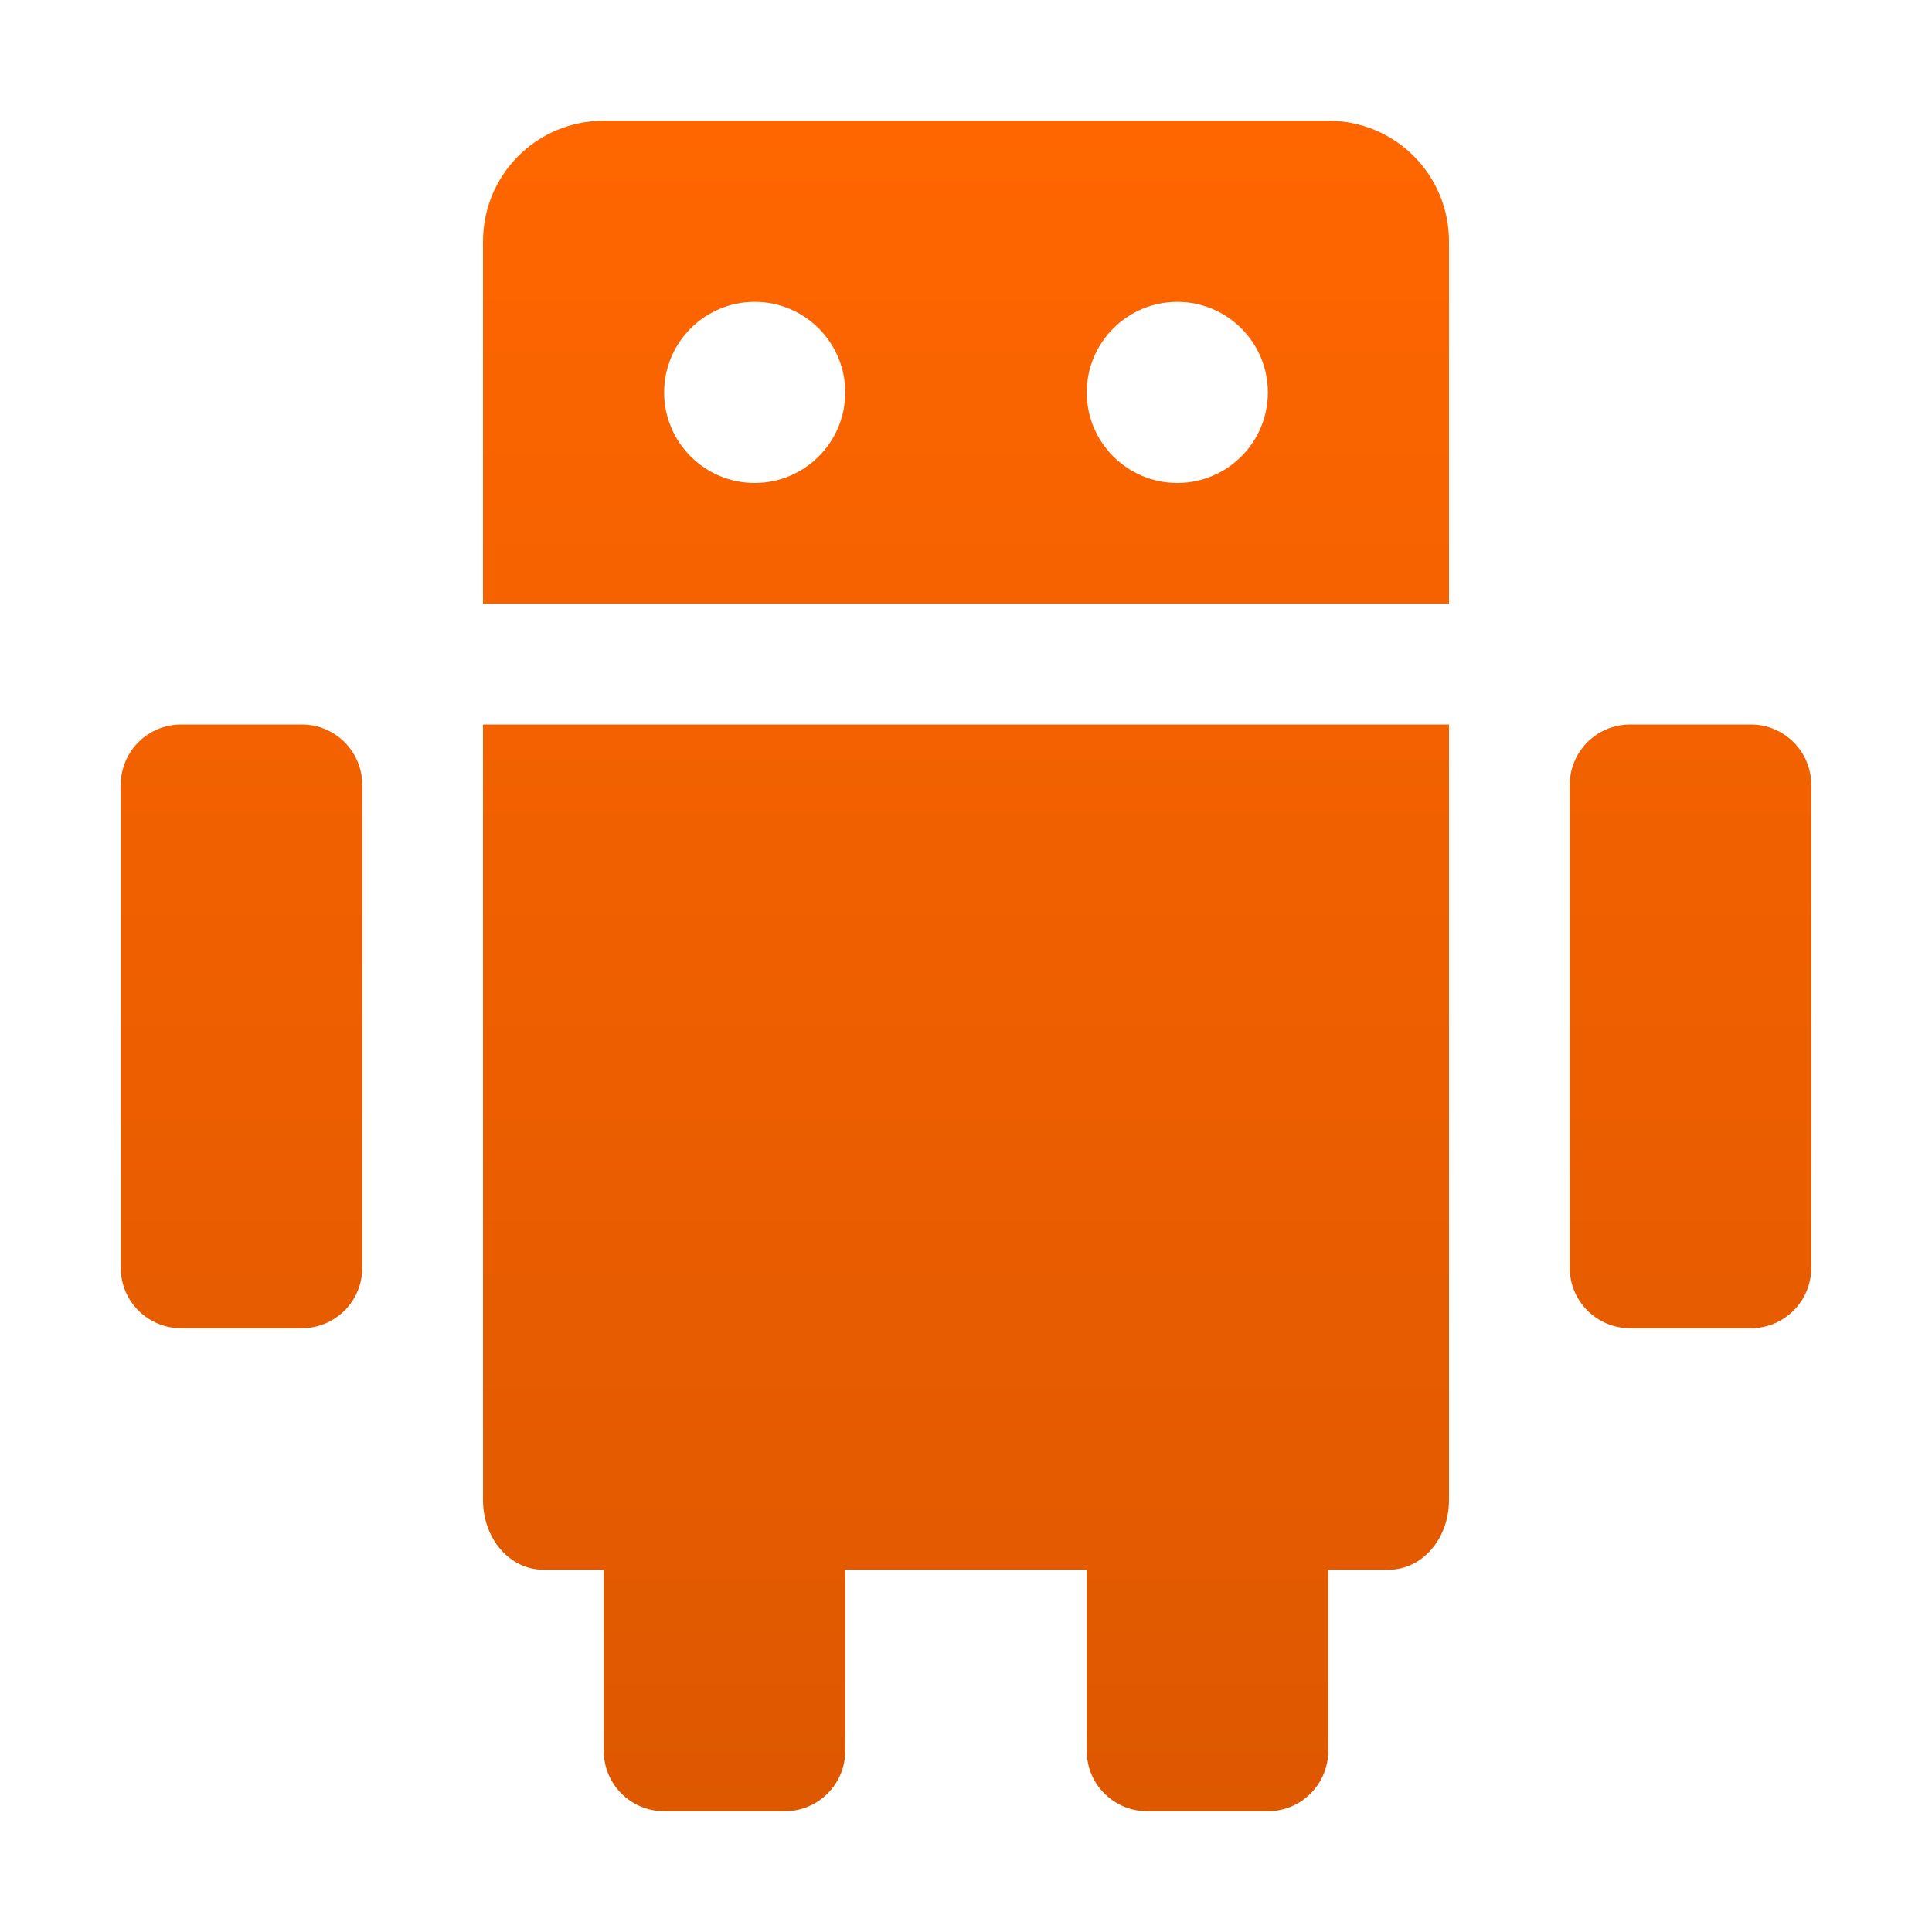
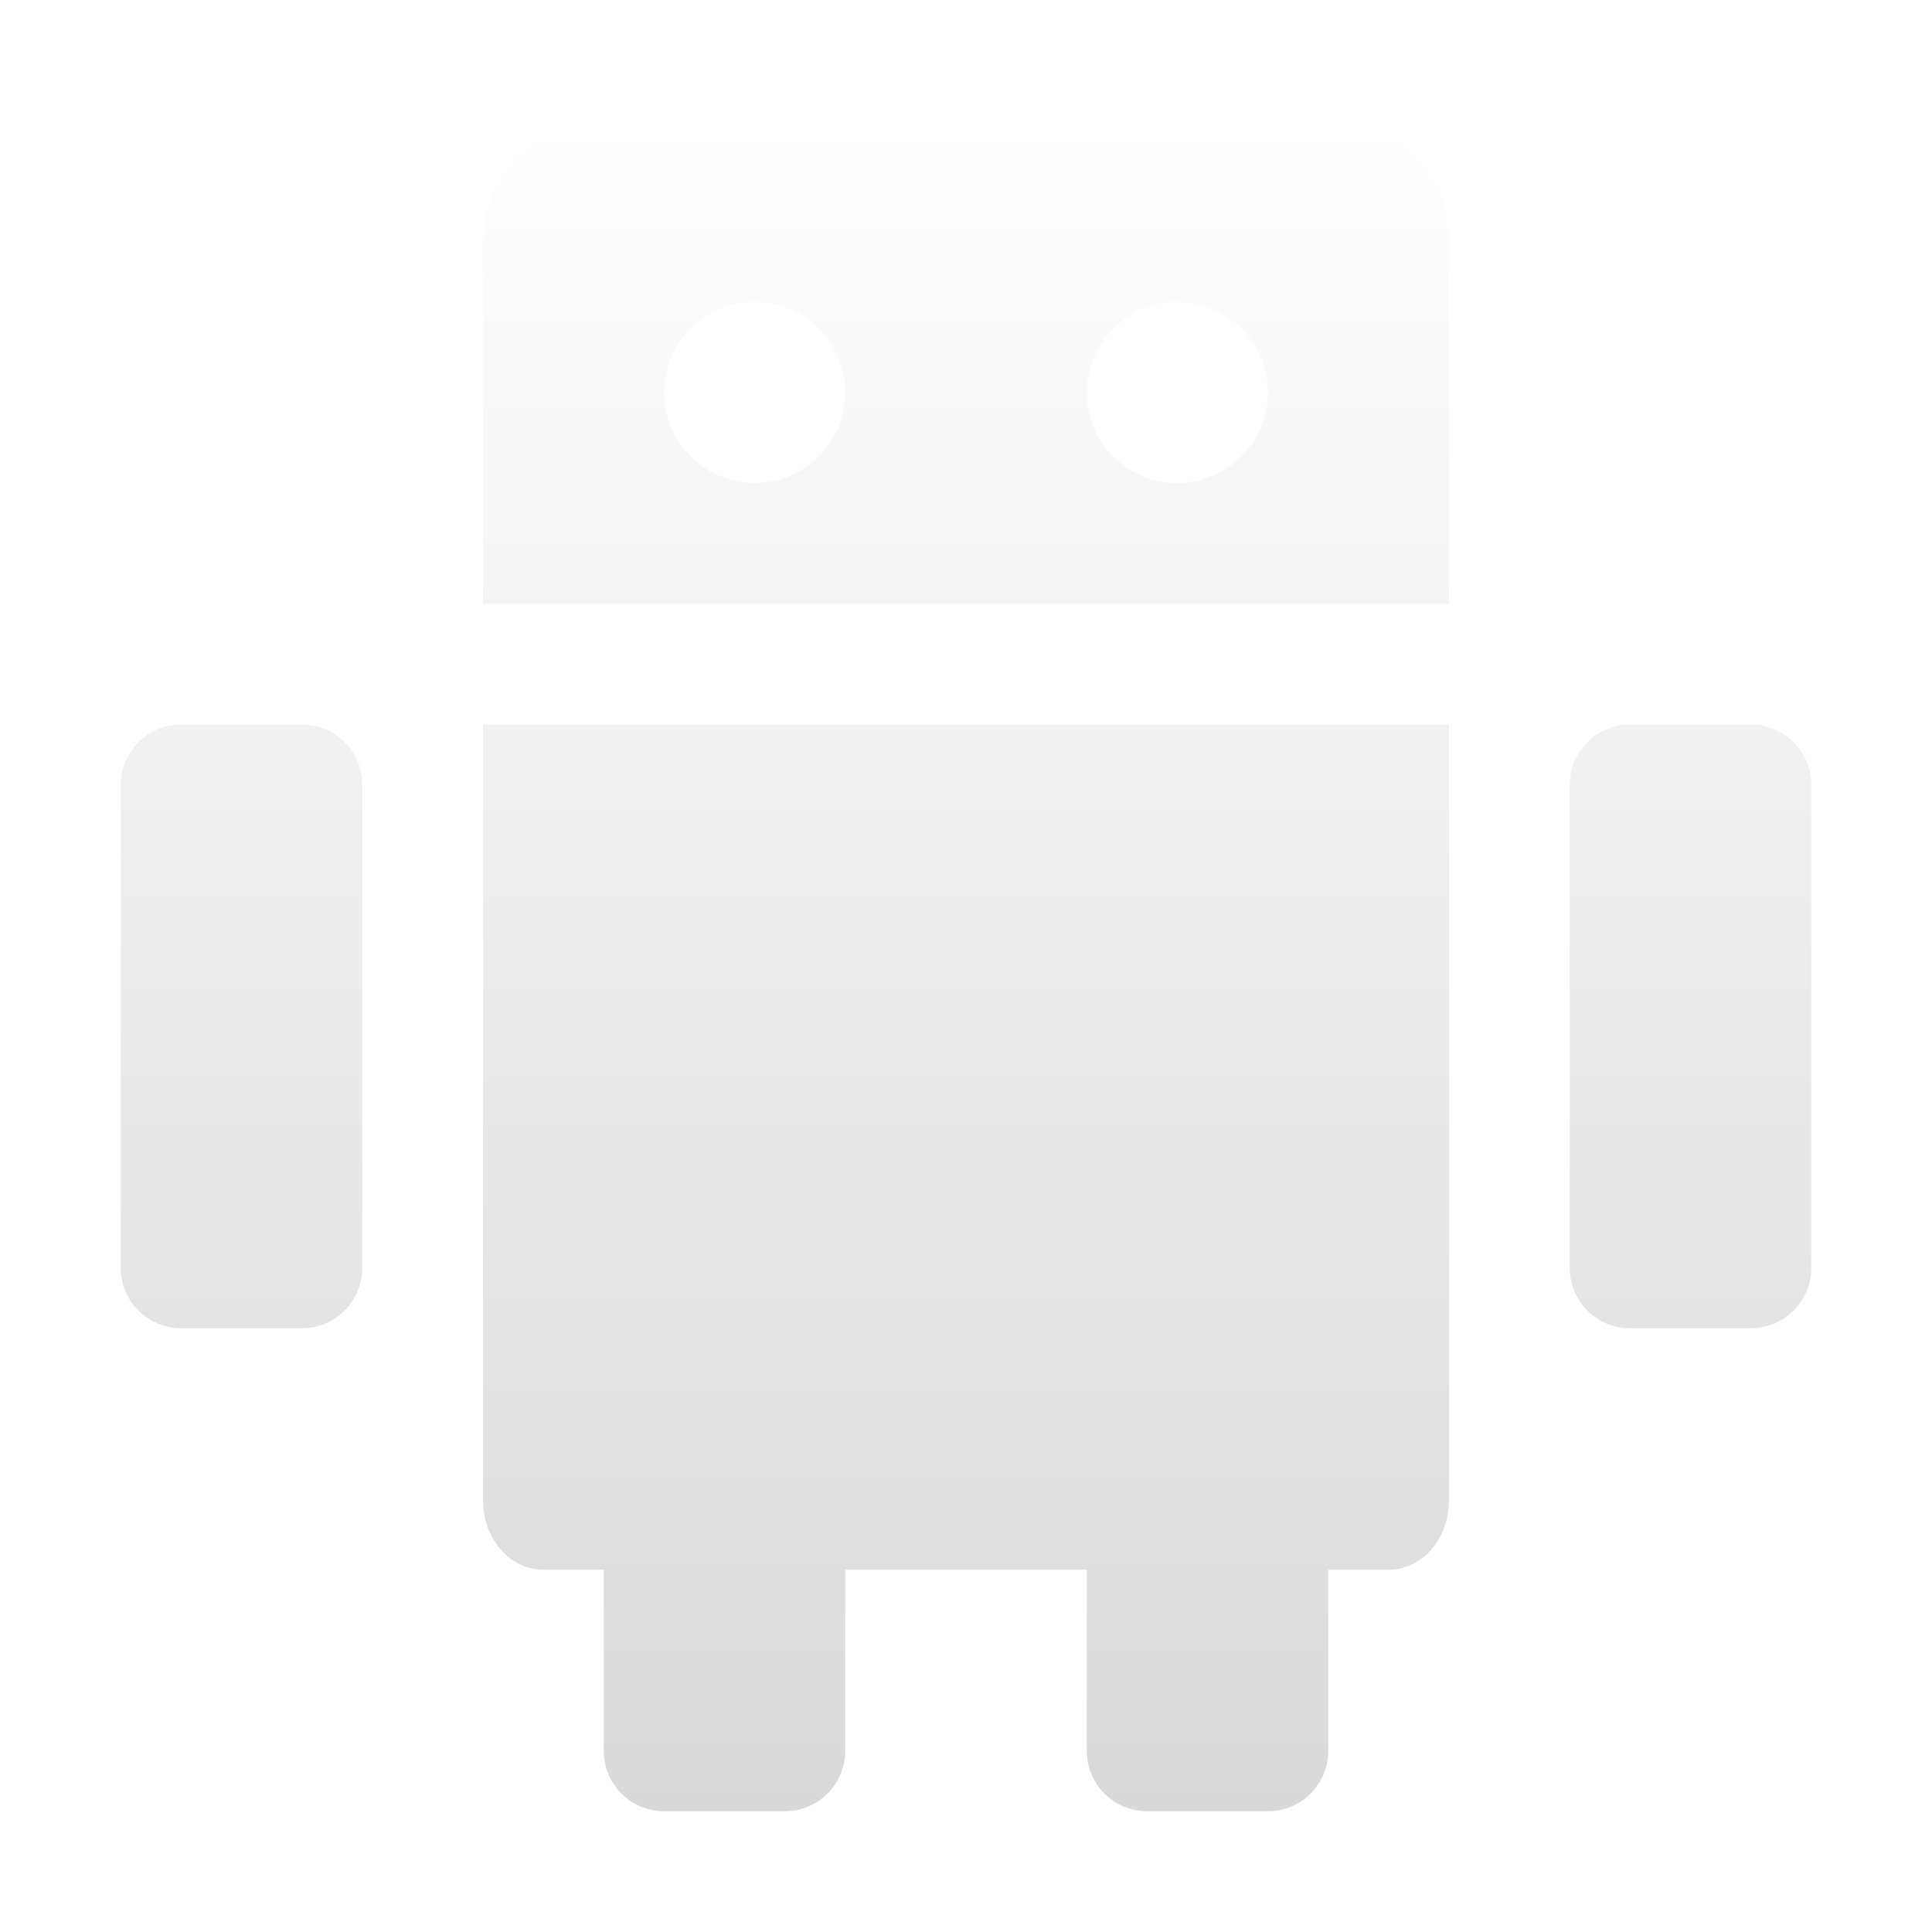
<svg xmlns="http://www.w3.org/2000/svg" xmlns:ns1="http://www.openswatchbook.org/uri/2009/osb" xmlns:xlink="http://www.w3.org/1999/xlink" version="1.1" width="32" height="32" id="svg2" style="display:inline">
  <defs id="defs28">
    <linearGradient id="linearGradient5515" ns1:paint="solid">
      <stop style="stop-color:#000000;stop-opacity:1;" offset="0" id="stop5517" />
    </linearGradient>
    <linearGradient id="linearGradient4942">
-       <stop style="stop-color:#ff6600;stop-opacity:1;" offset="0" id="stop4944" />
-       <stop style="stop-color:#de5800;stop-opacity:1;" offset="1" id="stop4946" />
+       <stop style="stop-color:#ffffff;stop-opacity:1;" offset="0" id="stop4944" />
+       <stop style="stop-color:#d9d9d9;stop-opacity:1;" offset="1" id="stop4946" />
    </linearGradient>
    <linearGradient id="linearGradient5695-6">
      <stop style="stop-color:#3c3c3c;stop-opacity:1;" offset="0" id="stop5697-6" />
      <stop style="stop-color:#000000;stop-opacity:1;" offset="1" id="stop5699-7" />
    </linearGradient>
    <linearGradient id="linearGradient5695-4">
      <stop style="stop-color:#646464;stop-opacity:1;" offset="0" id="stop5697-7" />
      <stop style="stop-color:#000000;stop-opacity:1;" offset="1" id="stop5699-6" />
    </linearGradient>
    <linearGradient id="linearGradient4942-73">
-       <stop style="stop-color:#ff6600;stop-opacity:1;" offset="0" id="stop4944-6" />
-       <stop style="stop-color:#de5800;stop-opacity:1;" offset="1" id="stop4946-6" />
+       <stop style="stop-color:#ffffff;stop-opacity:1;" offset="0" id="stop4944-6" />
+       <stop style="stop-color:#d9d9d9;stop-opacity:1;" offset="1" id="stop4946-6" />
    </linearGradient>
    <linearGradient id="linearGradient4942-5">
-       <stop style="stop-color:#ff6600;stop-opacity:1;" offset="0" id="stop4944-9" />
-       <stop style="stop-color:#de5800;stop-opacity:1;" offset="1" id="stop4946-5" />
+       <stop style="stop-color:#ffffff;stop-opacity:1;" offset="0" id="stop4944-9" />
+       <stop style="stop-color:#d9d9d9;stop-opacity:1;" offset="1" id="stop4946-5" />
    </linearGradient>
    <linearGradient xlink:href="#linearGradient4942" id="linearGradient2134" x1="12" y1="2" x2="12" y2="30" gradientUnits="userSpaceOnUse" />
  </defs>
  <g id="g17478" style="display:inline;fill:url(#linearGradient2134);fill-opacity:1">
    <path style="color:#000000;display:inline;overflow:visible;visibility:visible;opacity:1;fill:url(#linearGradient2134);fill-opacity:1.0;fill-rule:nonzero;stroke:none;stroke-width:2;stroke-linecap:round;stroke-linejoin:miter;stroke-miterlimit:4;stroke-dasharray:none;stroke-dashoffset:0;stroke-opacity:1;marker:none;enable-background:accumulate" d="M 10,2 C 8.892,2 8,2.892 8,4 v 6 H 24 V 4 C 24,2.892 23.108,2 22,2 Z m 2.5,3 C 13.328,5 14,5.672 14,6.5 14,7.328 13.328,8 12.5,8 11.672,8 11,7.328 11,6.5 11,5.672 11.672,5 12.5,5 Z m 7,0 C 20.328,5 21,5.672 21,6.5 21,7.328 20.328,8 19.5,8 18.672,8 18,7.328 18,6.5 18,5.672 18.672,5 19.5,5 Z" id="rect17459" />
    <rect ry="1" rx="1" y="24" x="10" height="6" width="4" id="rect4796-5" style="display:inline;fill:url(#linearGradient2134);fill-opacity:1.0;stroke:none" />
    <rect ry="1" rx="1" style="display:inline;fill:url(#linearGradient2134);fill-opacity:1.0;stroke:none" id="rect4798-3" width="4" height="6" x="18" y="24" />
    <rect ry="1" rx="1" y="12" x="2" height="10" width="4" id="rect4305-0" style="color:#000000;display:inline;overflow:visible;visibility:visible;fill:url(#linearGradient2134);fill-opacity:1.0;fill-rule:nonzero;stroke:none;stroke-width:2;marker:none;enable-background:accumulate" />
    <path id="rect4319-1" d="M 8,12 V 13.156 14 24.844 C 8,25.49 8.446,26 9,26 h 14 c 0.554,0 1,-0.51 1,-1.156 V 14 13.156 12 H 23 9 Z" style="color:#000000;display:inline;overflow:visible;visibility:visible;fill:url(#linearGradient2134);fill-opacity:1.0;fill-rule:nonzero;stroke:none;stroke-width:2;marker:none;enable-background:accumulate" />
    <rect style="color:#000000;display:inline;overflow:visible;visibility:visible;fill:url(#linearGradient2134);fill-opacity:1.0;fill-rule:nonzero;stroke:none;stroke-width:2;marker:none;enable-background:accumulate" id="rect4330-9" width="4" height="10" x="26" y="12" rx="1" ry="1" />
  </g>
</svg>
